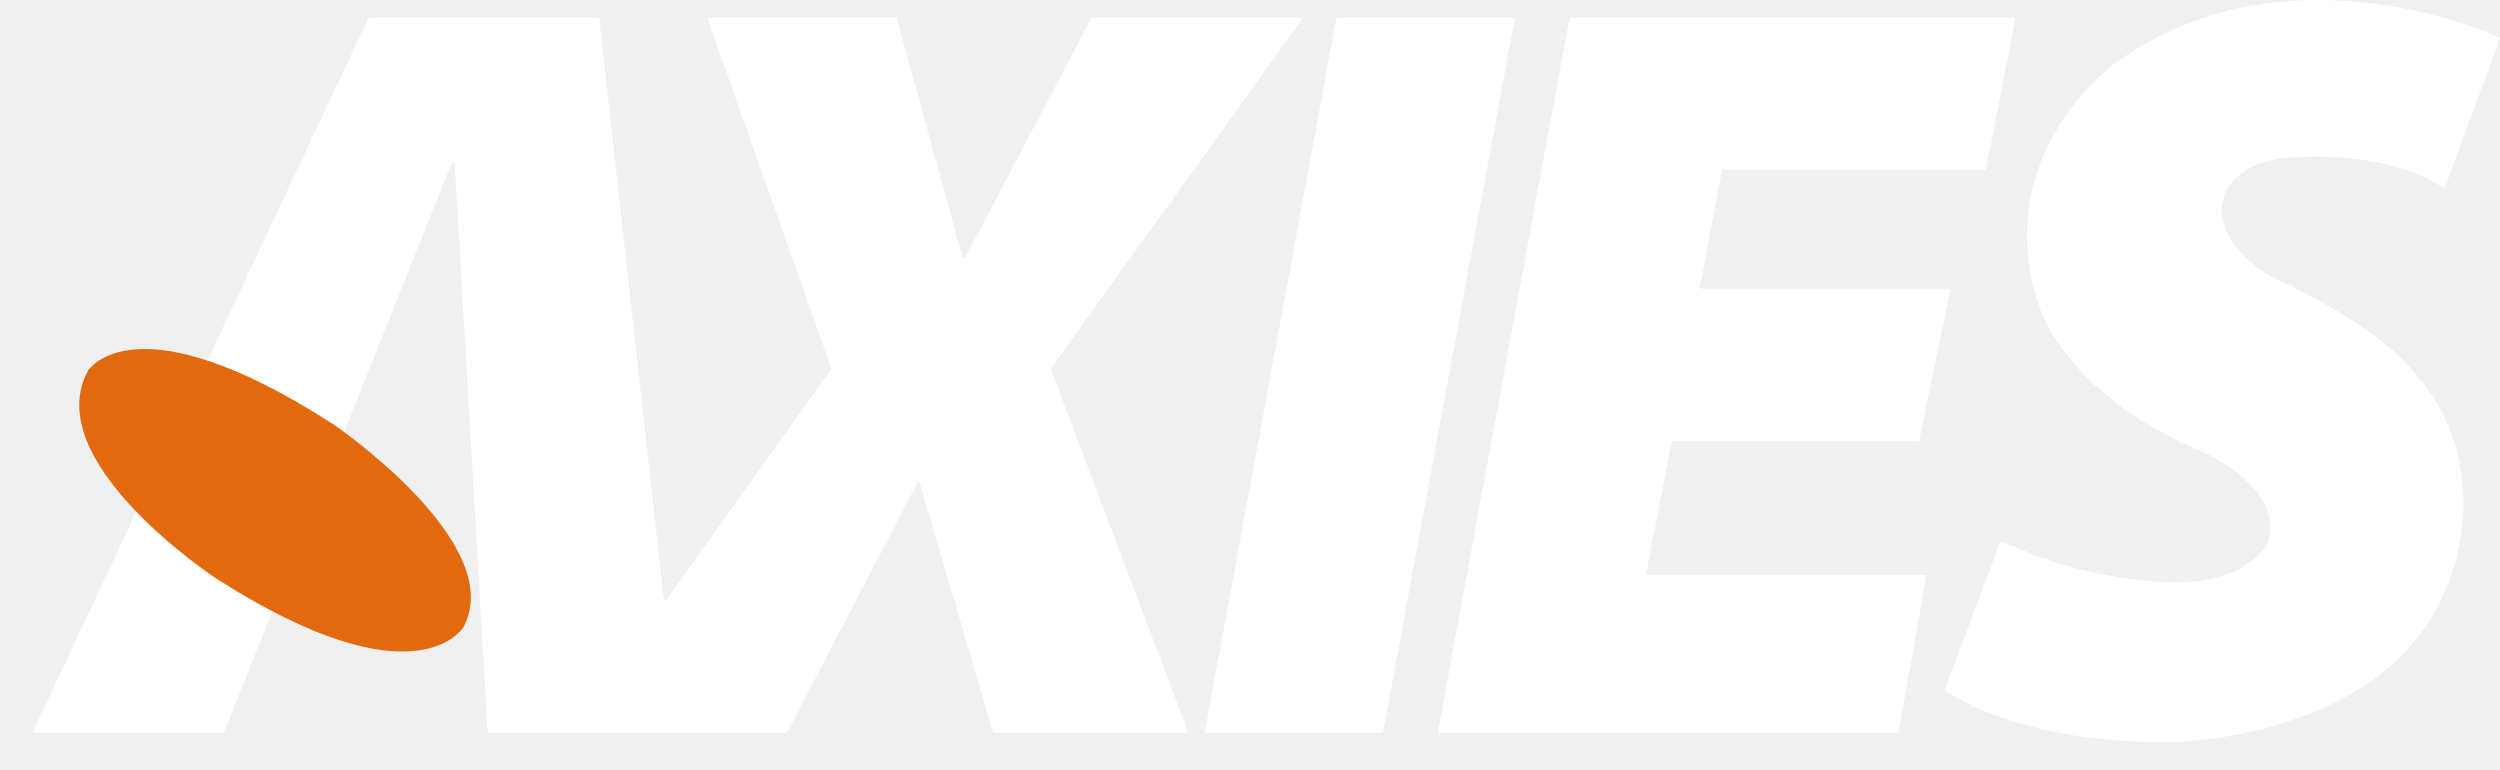
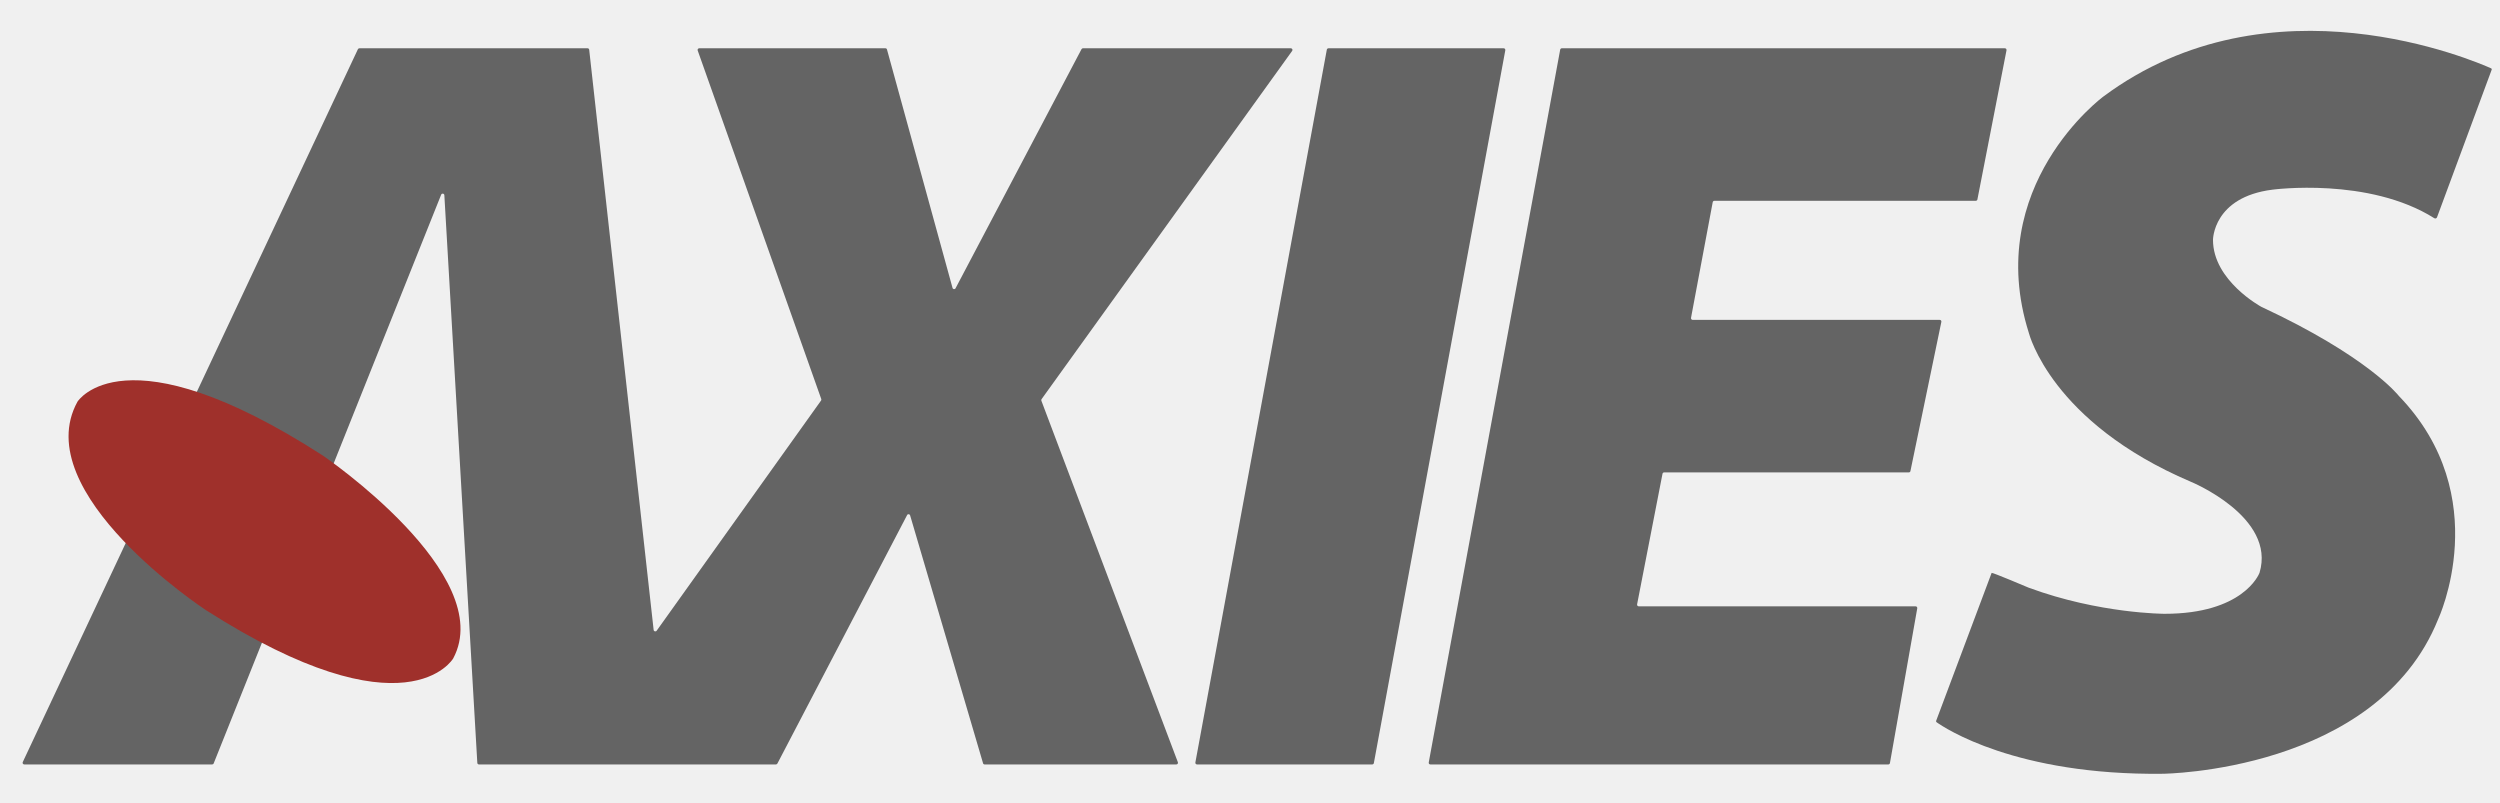
- <svg xmlns="http://www.w3.org/2000/svg" width="65" height="20" viewBox="0 0 65 20" fill="none">
-   <g clip-path="url(#clip0_311_3327)">
-     <path d="M64.998 1.01C65.004 0.995 64.997 0.979 64.982 0.972C64.584 0.796 59.258 -1.529 54.91 1.708C54.91 1.708 51.769 4.027 52.977 7.844C52.986 7.869 53.557 10.164 57.18 11.71C57.198 11.716 59.403 12.628 58.969 14.076C58.968 14.077 58.968 14.078 58.968 14.079C58.949 14.128 58.531 15.141 56.504 15.141C56.504 15.141 54.813 15.141 52.977 14.464C52.965 14.459 52.018 14.059 52.011 14.078L50.569 17.922C50.564 17.934 50.569 17.949 50.58 17.957C50.782 18.101 52.633 19.341 56.456 19.296C56.456 19.296 62.012 19.248 63.607 15.286C63.607 15.286 65.104 12.098 62.594 9.489C62.593 9.488 62.592 9.487 62.591 9.486C62.557 9.443 61.758 8.444 59.017 7.168C59.011 7.165 57.76 6.49 57.76 5.429C57.76 5.429 57.76 4.318 59.306 4.124C59.306 4.124 61.8 3.789 63.508 4.866C63.534 4.882 63.568 4.871 63.579 4.843L64.998 1.01Z" fill="white" />
-     <path d="M52.354 0.452H40.847C40.826 0.452 40.808 0.467 40.804 0.488L37.39 19.003C37.385 19.029 37.406 19.054 37.433 19.054H49.326C49.348 19.054 49.366 19.039 49.369 19.018L50.079 14.999C50.084 14.972 50.063 14.947 50.036 14.947H42.845C42.817 14.947 42.797 14.922 42.802 14.895L43.462 11.504C43.465 11.483 43.483 11.469 43.504 11.469H49.859C49.88 11.469 49.898 11.454 49.902 11.434L50.705 7.559C50.711 7.532 50.69 7.506 50.662 7.506H44.246C44.218 7.506 44.198 7.482 44.203 7.455L44.766 4.45C44.77 4.429 44.788 4.414 44.809 4.414H51.598C51.619 4.414 51.637 4.399 51.641 4.379L52.397 0.504C52.402 0.477 52.382 0.452 52.354 0.452Z" fill="white" />
-     <path d="M34.786 0.452H39.336C39.363 0.452 39.383 0.477 39.379 0.504L35.964 19.018C35.96 19.039 35.942 19.054 35.921 19.054H31.372C31.344 19.054 31.324 19.029 31.329 19.003L34.743 0.488C34.747 0.467 34.765 0.452 34.786 0.452Z" fill="white" />
-     <path d="M33.808 0.452H28.409C28.393 0.452 28.379 0.461 28.371 0.475L25.1 6.686C25.082 6.72 25.031 6.715 25.021 6.677L23.319 0.484C23.314 0.465 23.297 0.452 23.277 0.452H18.442C18.413 0.452 18.392 0.481 18.402 0.509L21.611 9.563C21.616 9.576 21.614 9.591 21.606 9.602L17.335 15.581C17.313 15.613 17.262 15.6 17.258 15.561L15.584 0.49C15.581 0.469 15.563 0.452 15.541 0.452H9.615C9.599 0.452 9.583 0.462 9.576 0.477L0.871 18.993C0.858 19.022 0.879 19.054 0.91 19.054H5.79C5.808 19.054 5.823 19.044 5.83 19.027L11.739 4.254C11.756 4.212 11.819 4.222 11.822 4.268L12.678 19.014C12.679 19.037 12.698 19.054 12.721 19.054H20.433C20.449 19.054 20.464 19.045 20.471 19.031L23.841 12.577C23.859 12.543 23.909 12.548 23.92 12.585L25.814 19.023C25.819 19.042 25.836 19.054 25.855 19.054H30.834C30.864 19.054 30.885 19.024 30.874 18.996L27.328 9.606C27.323 9.592 27.325 9.577 27.334 9.565L33.843 0.52C33.863 0.492 33.843 0.452 33.808 0.452Z" fill="white" />
-     <path d="M2.292 9.632C2.292 9.632 3.5 7.7 8.67 11.034C8.67 11.034 13.212 14.126 12.052 16.3C12.052 16.3 10.844 18.378 5.626 15.044C5.626 15.044 0.987 12 2.292 9.632Z" fill="#E2690D" />
+ <svg xmlns="http://www.w3.org/2000/svg" width="81" height="26" viewBox="0 0 81 26" fill="none">
+   <g clip-path="url(#clip0_1305_5496)">
+     <path d="M80.73 2.26C80.737 2.241 80.728 2.221 80.71 2.213C80.213 1.993 73.57 -0.907 68.145 3.131C68.145 3.131 64.228 6.024 65.734 10.785L65.734 10.786C65.746 10.817 66.458 13.679 70.978 15.607L70.978 15.607C71.001 15.615 73.751 16.753 73.209 18.558C73.208 18.56 73.208 18.561 73.207 18.563C73.183 18.624 72.663 19.887 70.134 19.887C70.134 19.887 68.025 19.887 65.735 19.043L65.734 19.043C65.719 19.036 64.538 18.537 64.529 18.561L62.731 23.355C62.725 23.371 62.73 23.389 62.744 23.399C62.996 23.579 65.305 25.127 70.074 25.07C70.074 25.07 77.005 25.01 78.994 20.067C78.994 20.067 80.862 16.091 77.731 12.837C77.729 12.836 77.728 12.834 77.727 12.833C77.685 12.78 76.688 11.534 73.269 9.942C73.262 9.938 71.701 9.095 71.701 7.772C71.701 7.772 71.701 6.386 73.63 6.145C73.63 6.145 76.741 5.726 78.872 7.07C78.904 7.09 78.946 7.076 78.959 7.041L80.73 2.26Z" fill="#646464" />
+     <path d="M64.957 1.564H50.604C50.577 1.564 50.555 1.583 50.55 1.609L46.291 24.704C46.285 24.738 46.31 24.768 46.344 24.768H61.181C61.207 24.768 61.23 24.75 61.234 24.723L62.119 19.709C62.125 19.676 62.099 19.645 62.066 19.645H53.096C53.061 19.645 53.036 19.614 53.042 19.581L53.865 15.35C53.87 15.324 53.892 15.306 53.918 15.306H61.845C61.871 15.306 61.893 15.288 61.898 15.262L62.9 10.429C62.907 10.395 62.882 10.364 62.847 10.364H54.843C54.809 10.364 54.783 10.333 54.789 10.299L55.492 6.551C55.497 6.525 55.52 6.506 55.546 6.506H64.014C64.04 6.506 64.063 6.488 64.068 6.462L65.011 1.629C65.017 1.595 64.992 1.564 64.957 1.564Z" fill="#646464" />
+     <path d="M43.043 1.564H48.718C48.752 1.564 48.778 1.595 48.772 1.628L44.513 24.724C44.508 24.75 44.485 24.768 44.459 24.768H38.784C38.75 24.768 38.724 24.738 38.73 24.704L42.989 1.609C42.994 1.583 43.017 1.564 43.043 1.564Z" fill="#646464" />
+     <path d="M41.823 1.564H35.089C35.069 1.564 35.05 1.575 35.041 1.593L30.96 9.34C30.938 9.383 30.875 9.376 30.862 9.329L28.738 1.603C28.732 1.58 28.711 1.564 28.687 1.564H22.656C22.619 1.564 22.593 1.6 22.605 1.635L26.609 12.929C26.615 12.945 26.612 12.964 26.602 12.978L21.275 20.436C21.247 20.476 21.184 20.459 21.178 20.411L19.09 1.612C19.087 1.584 19.064 1.564 19.036 1.564H11.645C11.624 1.564 11.605 1.576 11.596 1.595L0.737 24.692C0.721 24.728 0.747 24.768 0.786 24.768H6.873C6.895 24.768 6.915 24.755 6.923 24.735L14.294 6.307C14.315 6.254 14.394 6.267 14.397 6.324L15.465 24.718C15.467 24.746 15.49 24.768 15.518 24.768H25.139C25.159 24.768 25.177 24.757 25.187 24.74L29.39 16.689C29.412 16.646 29.475 16.652 29.488 16.699L31.851 24.73C31.857 24.753 31.878 24.768 31.902 24.768H38.113C38.15 24.768 38.176 24.731 38.163 24.696L33.74 12.982C33.734 12.965 33.736 12.947 33.747 12.932L41.866 1.649C41.892 1.613 41.866 1.564 41.823 1.564Z" fill="#646464" />
+     <path d="M2.51 13.015C2.51 13.015 4.016 10.605 10.465 14.763C10.465 14.763 16.131 18.621 14.684 21.333C14.684 21.333 13.178 23.925 6.668 19.766C6.668 19.766 0.882 15.969 2.51 13.015Z" fill="#9F302B" />
  </g>
  <defs>
-     <clipPath id="clip0_311_3327">
-       <rect width="64.133" height="19.297" fill="white" transform="translate(0.867126)" />
+     <clipPath id="clip0_1305_5496">
+       <rect width="80" height="25" fill="white" transform="translate(0.732178 0.610596)" />
    </clipPath>
  </defs>
</svg>
